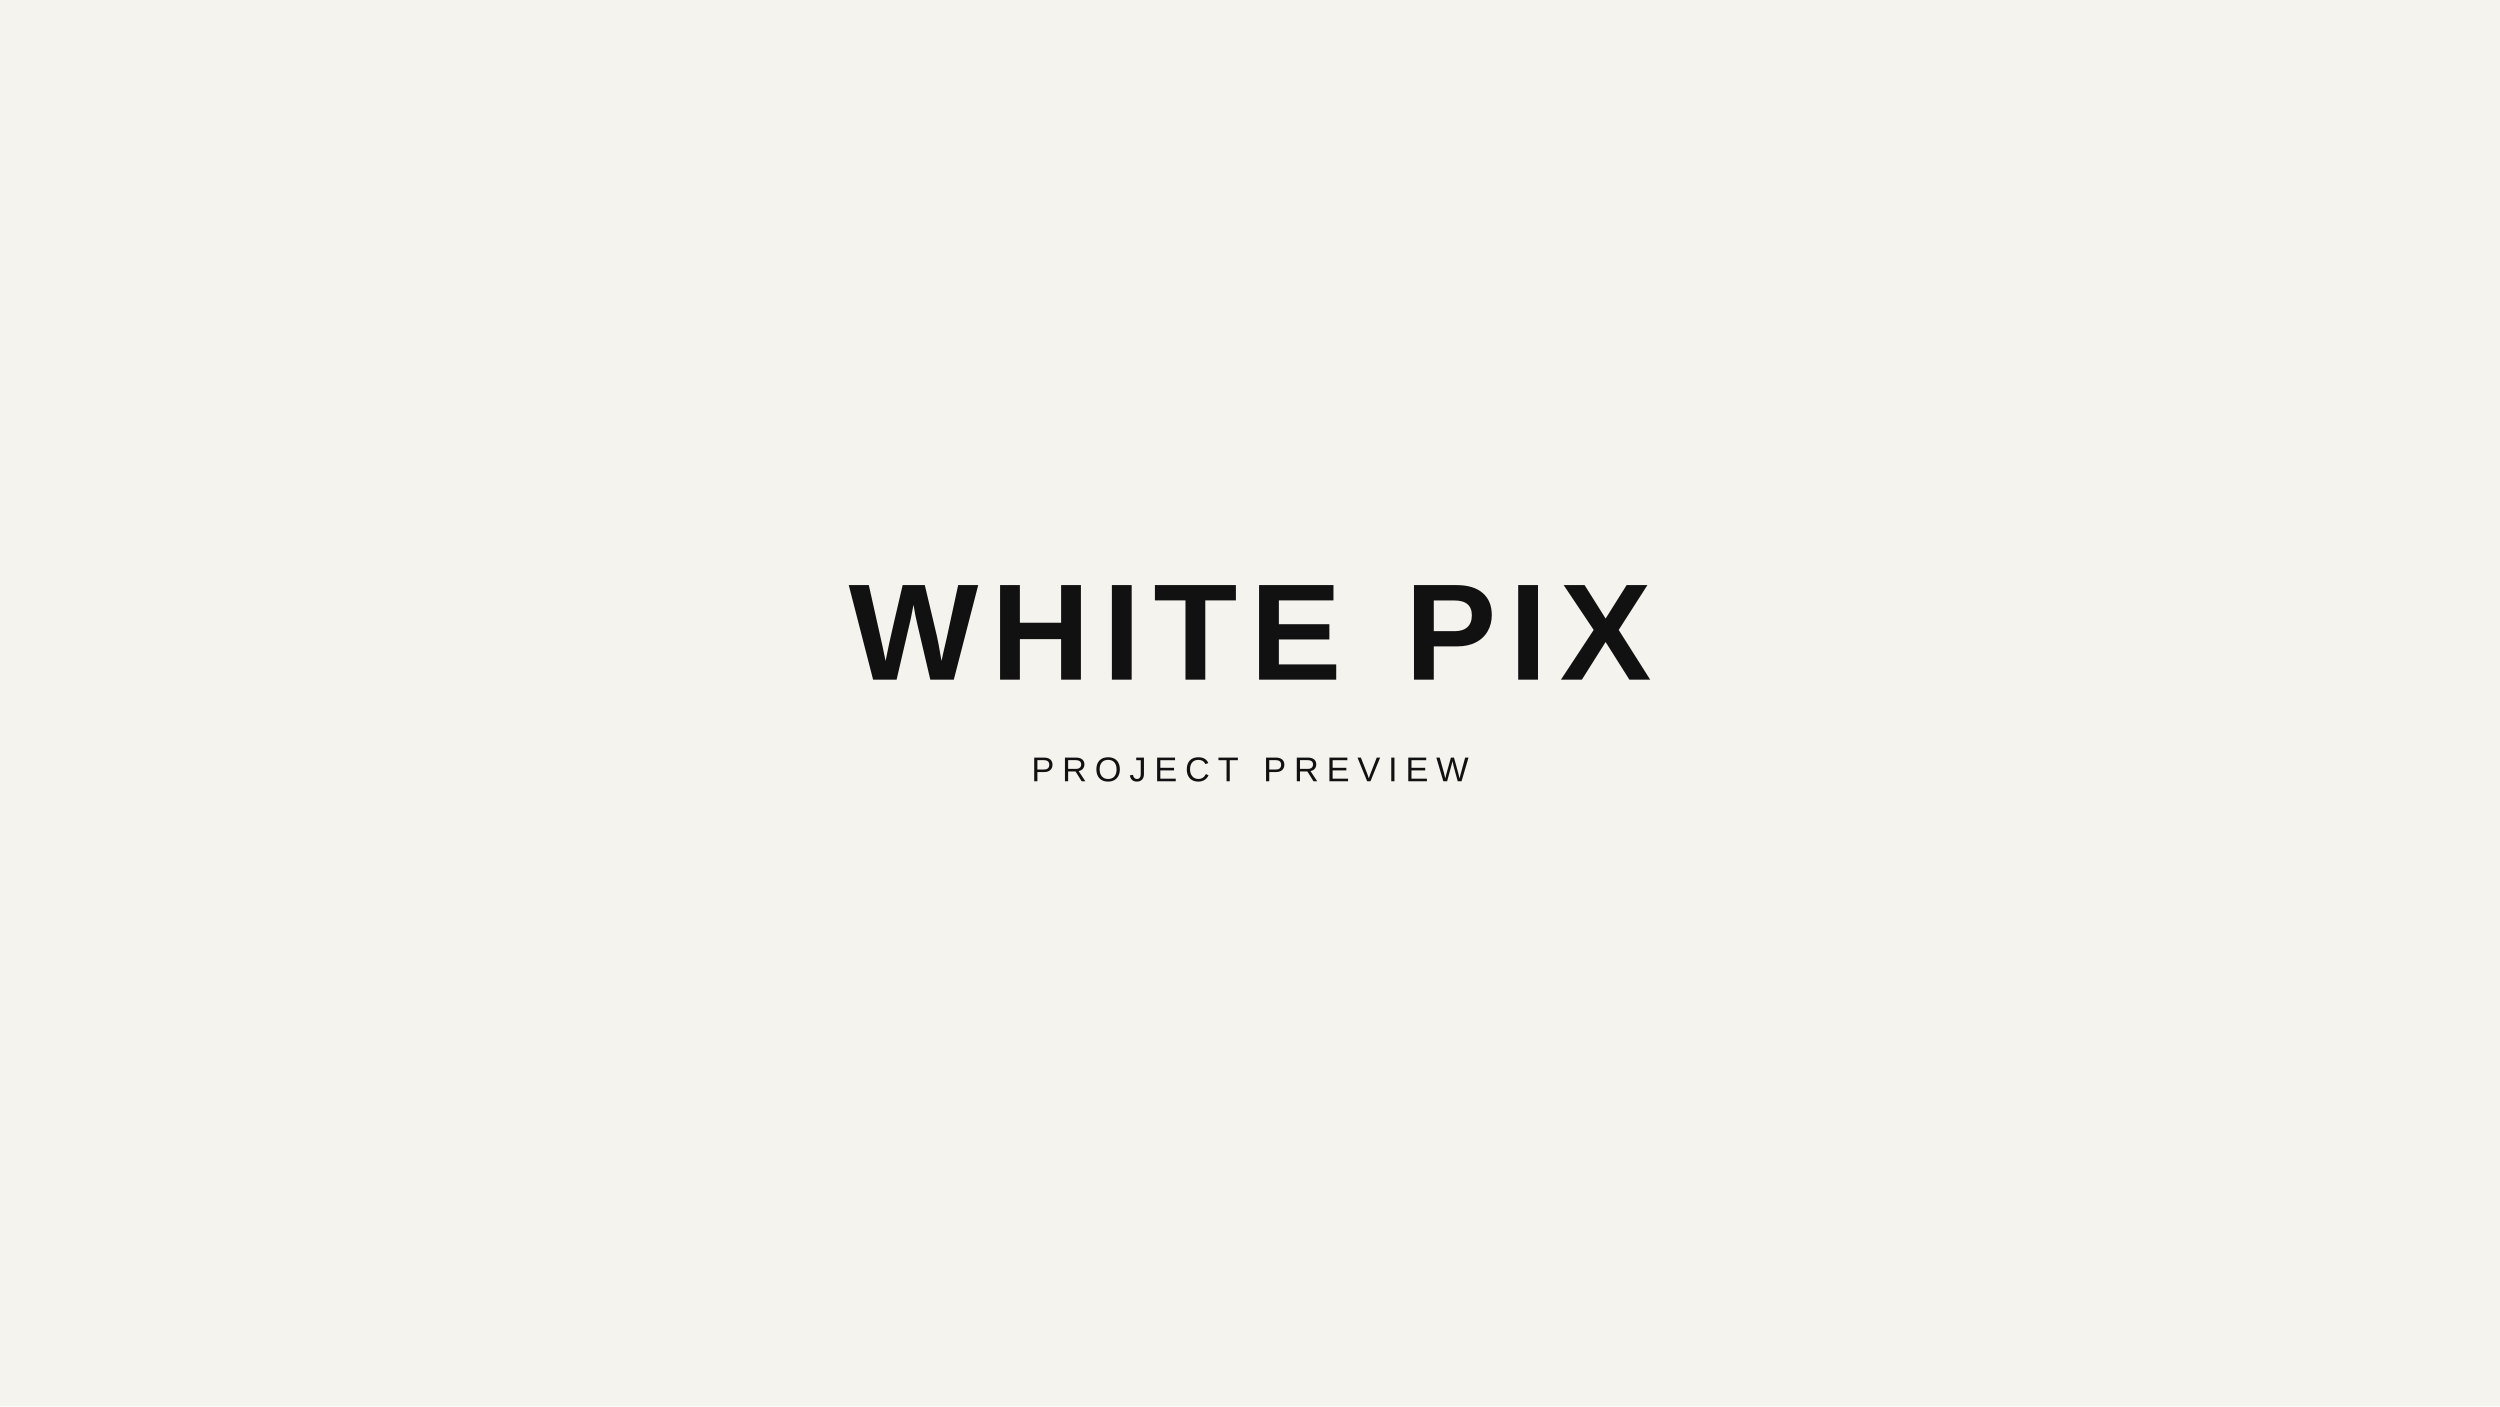
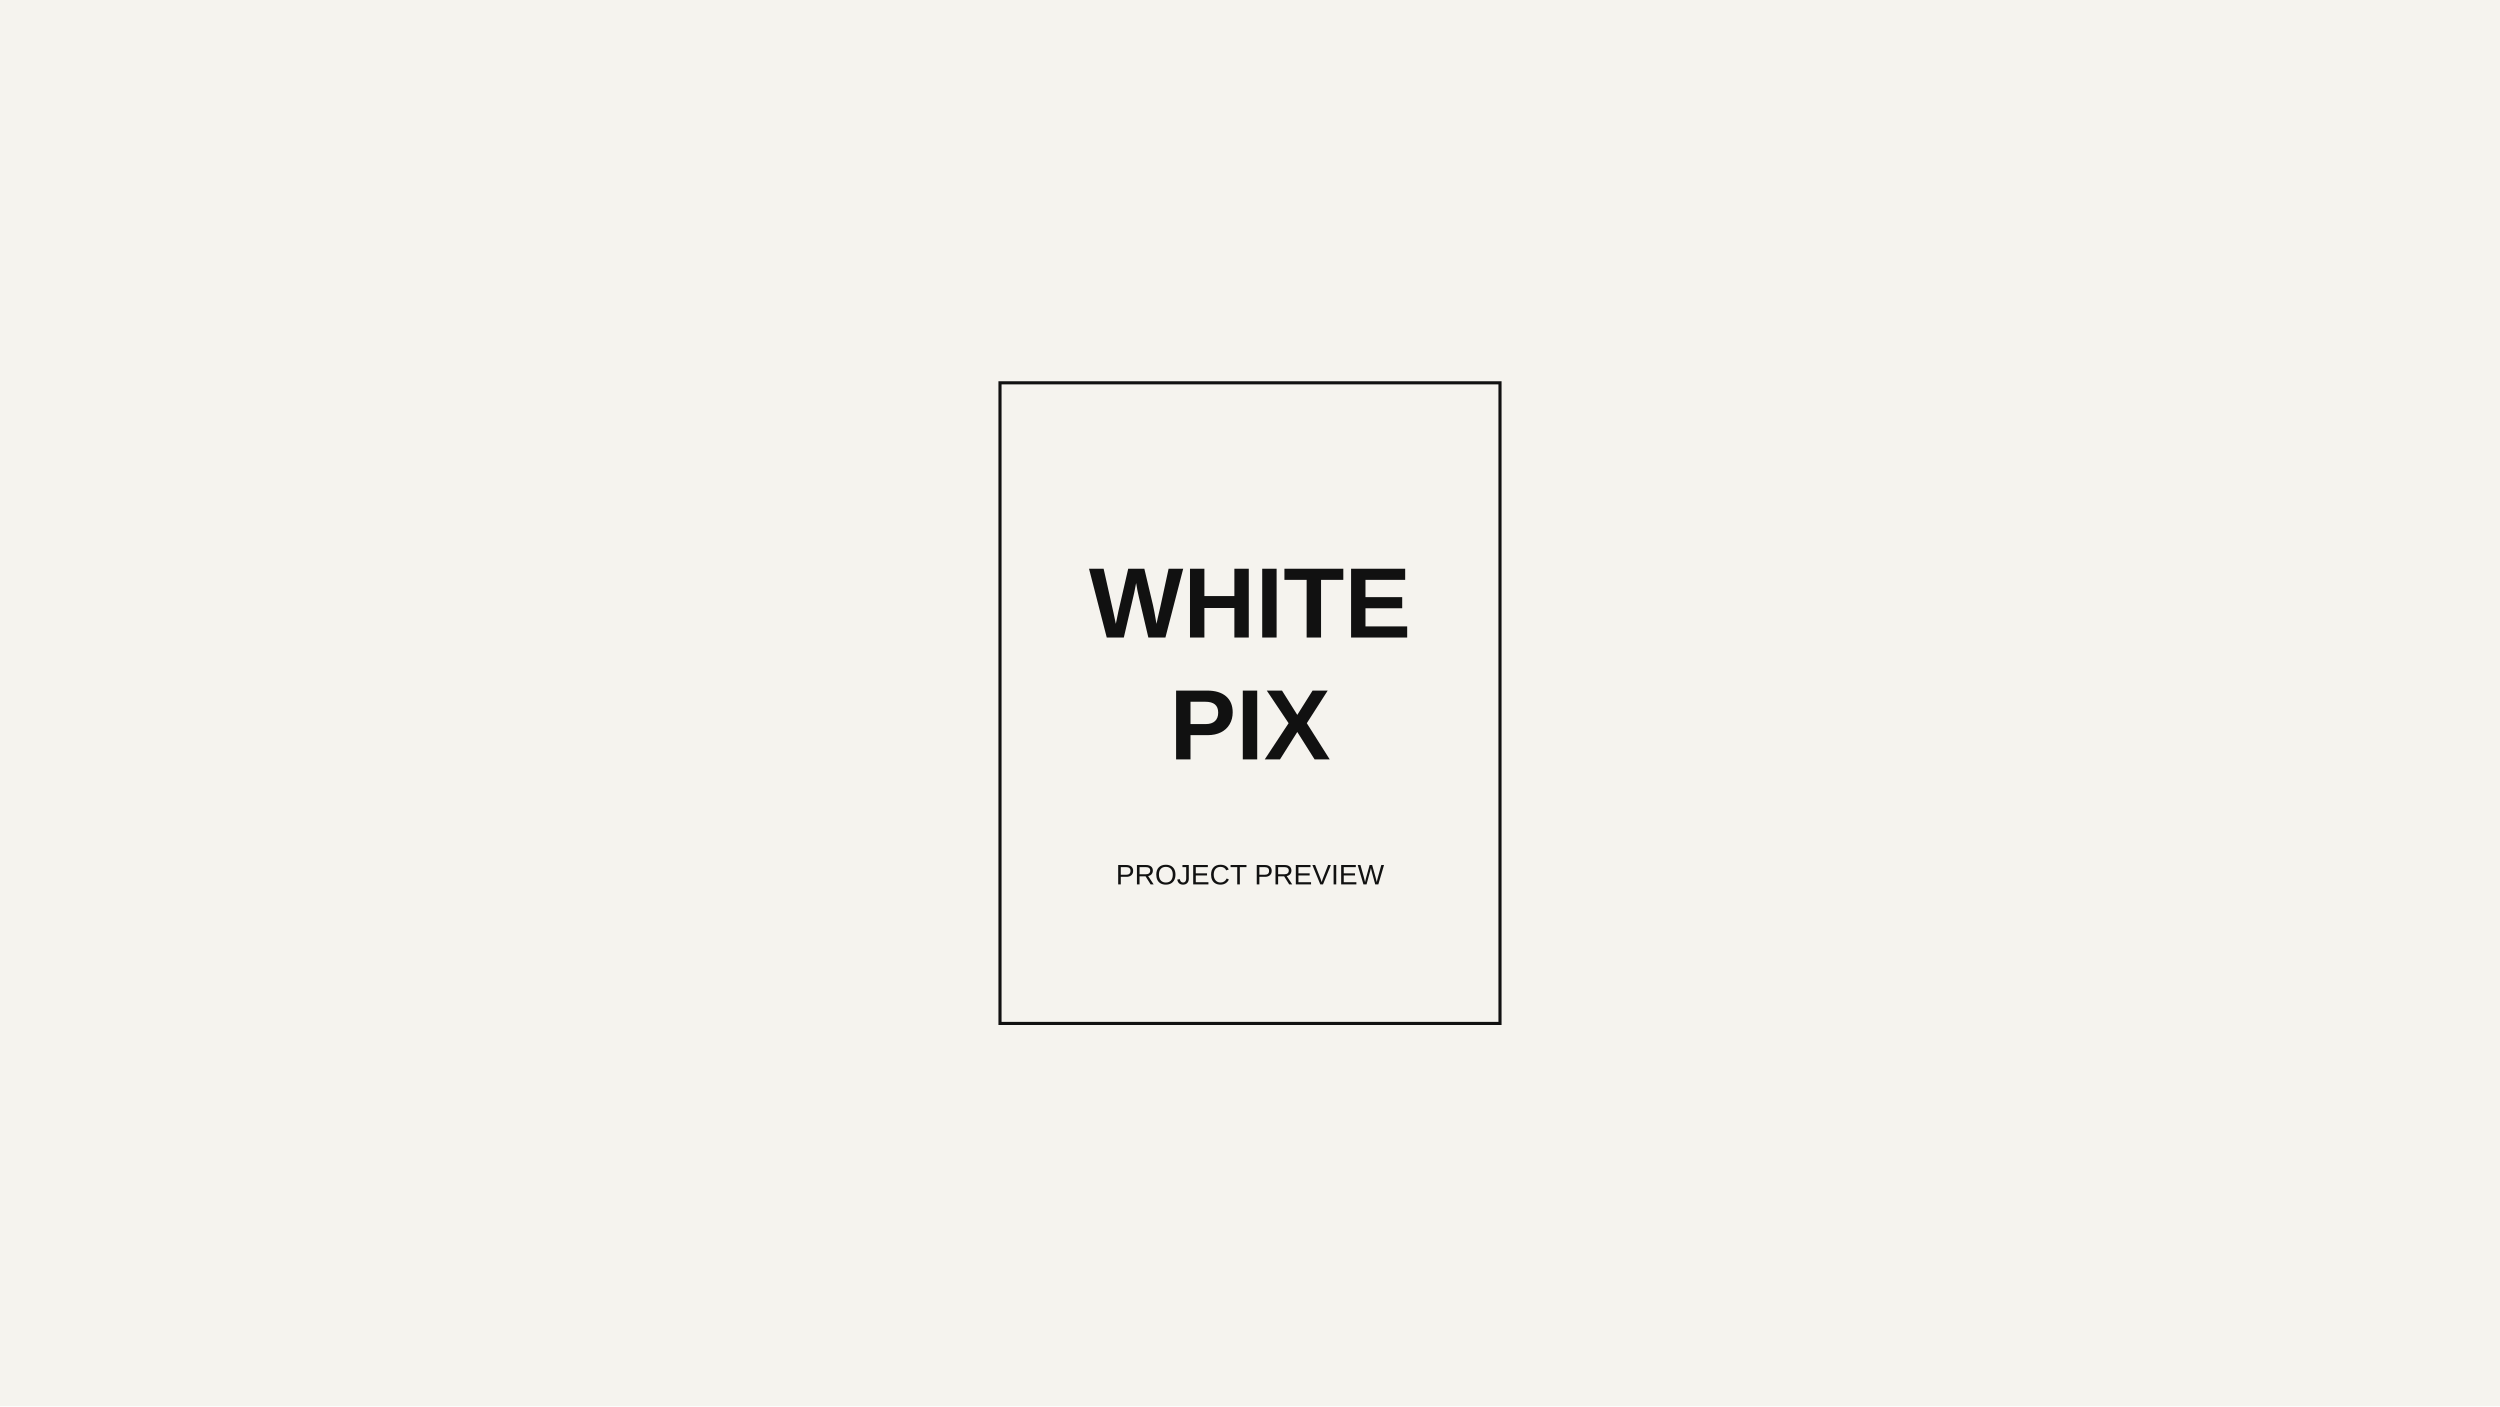
<svg xmlns="http://www.w3.org/2000/svg" viewBox="0 0 1600 900" role="img" aria-labelledby="title desc">
  <rect width="1600" height="900" fill="#f5f3ee" />
  <g fill="#111" text-anchor="middle" font-family="Arial, Helvetica, sans-serif">
-     <text x="800" y="435" font-size="88" font-weight="700" letter-spacing="8">WHITE PIX</text>
-     <text x="800" y="500" font-size="22" letter-spacing="5">PROJECT PREVIEW</text>
+     <rect x="640" y="245" width="320" height="410" fill="none" stroke="#111" stroke-width="2" />
+     <text x="800" textLength="250" lengthAdjust="spacingAndGlyphs" y="408" font-size="64" font-weight="700">WHITE</text>
+     <text x="800" textLength="145" lengthAdjust="spacingAndGlyphs" y="486" font-size="64" font-weight="700">PIX</text>
+     <text x="800" textLength="220" lengthAdjust="spacingAndGlyphs" y="566" font-size="18">PROJECT PREVIEW</text>
  </g>
</svg>
